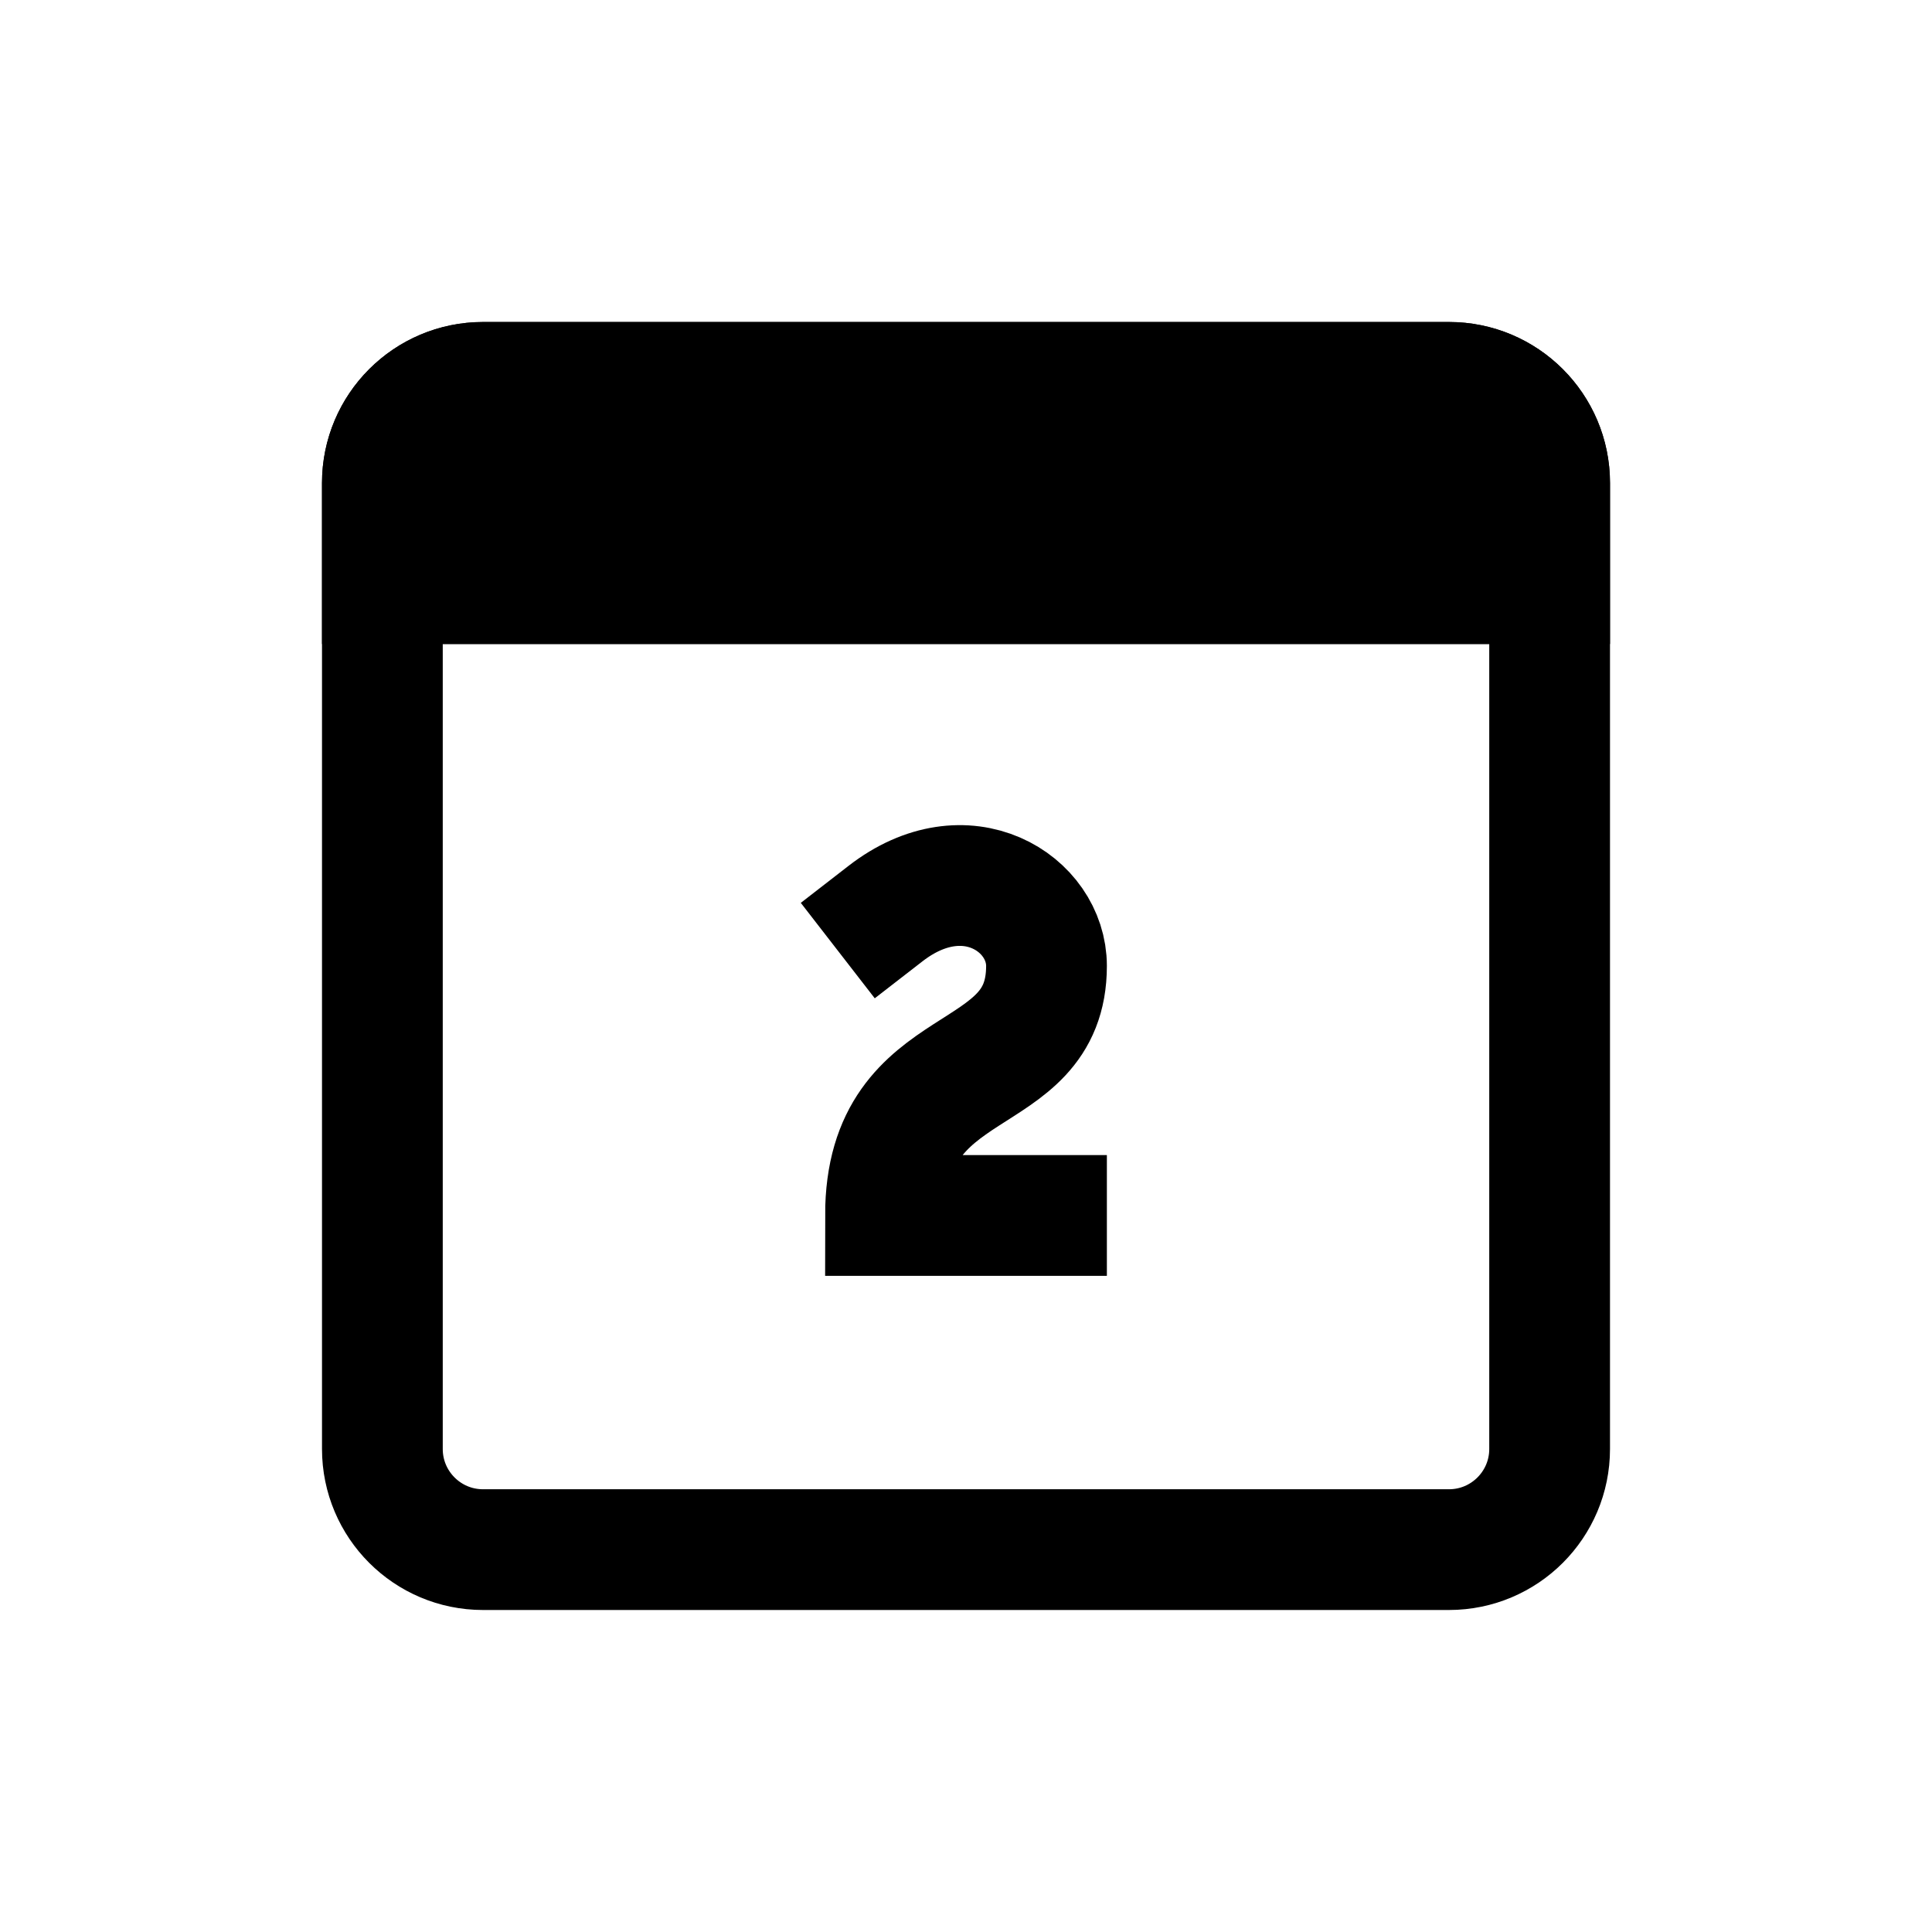
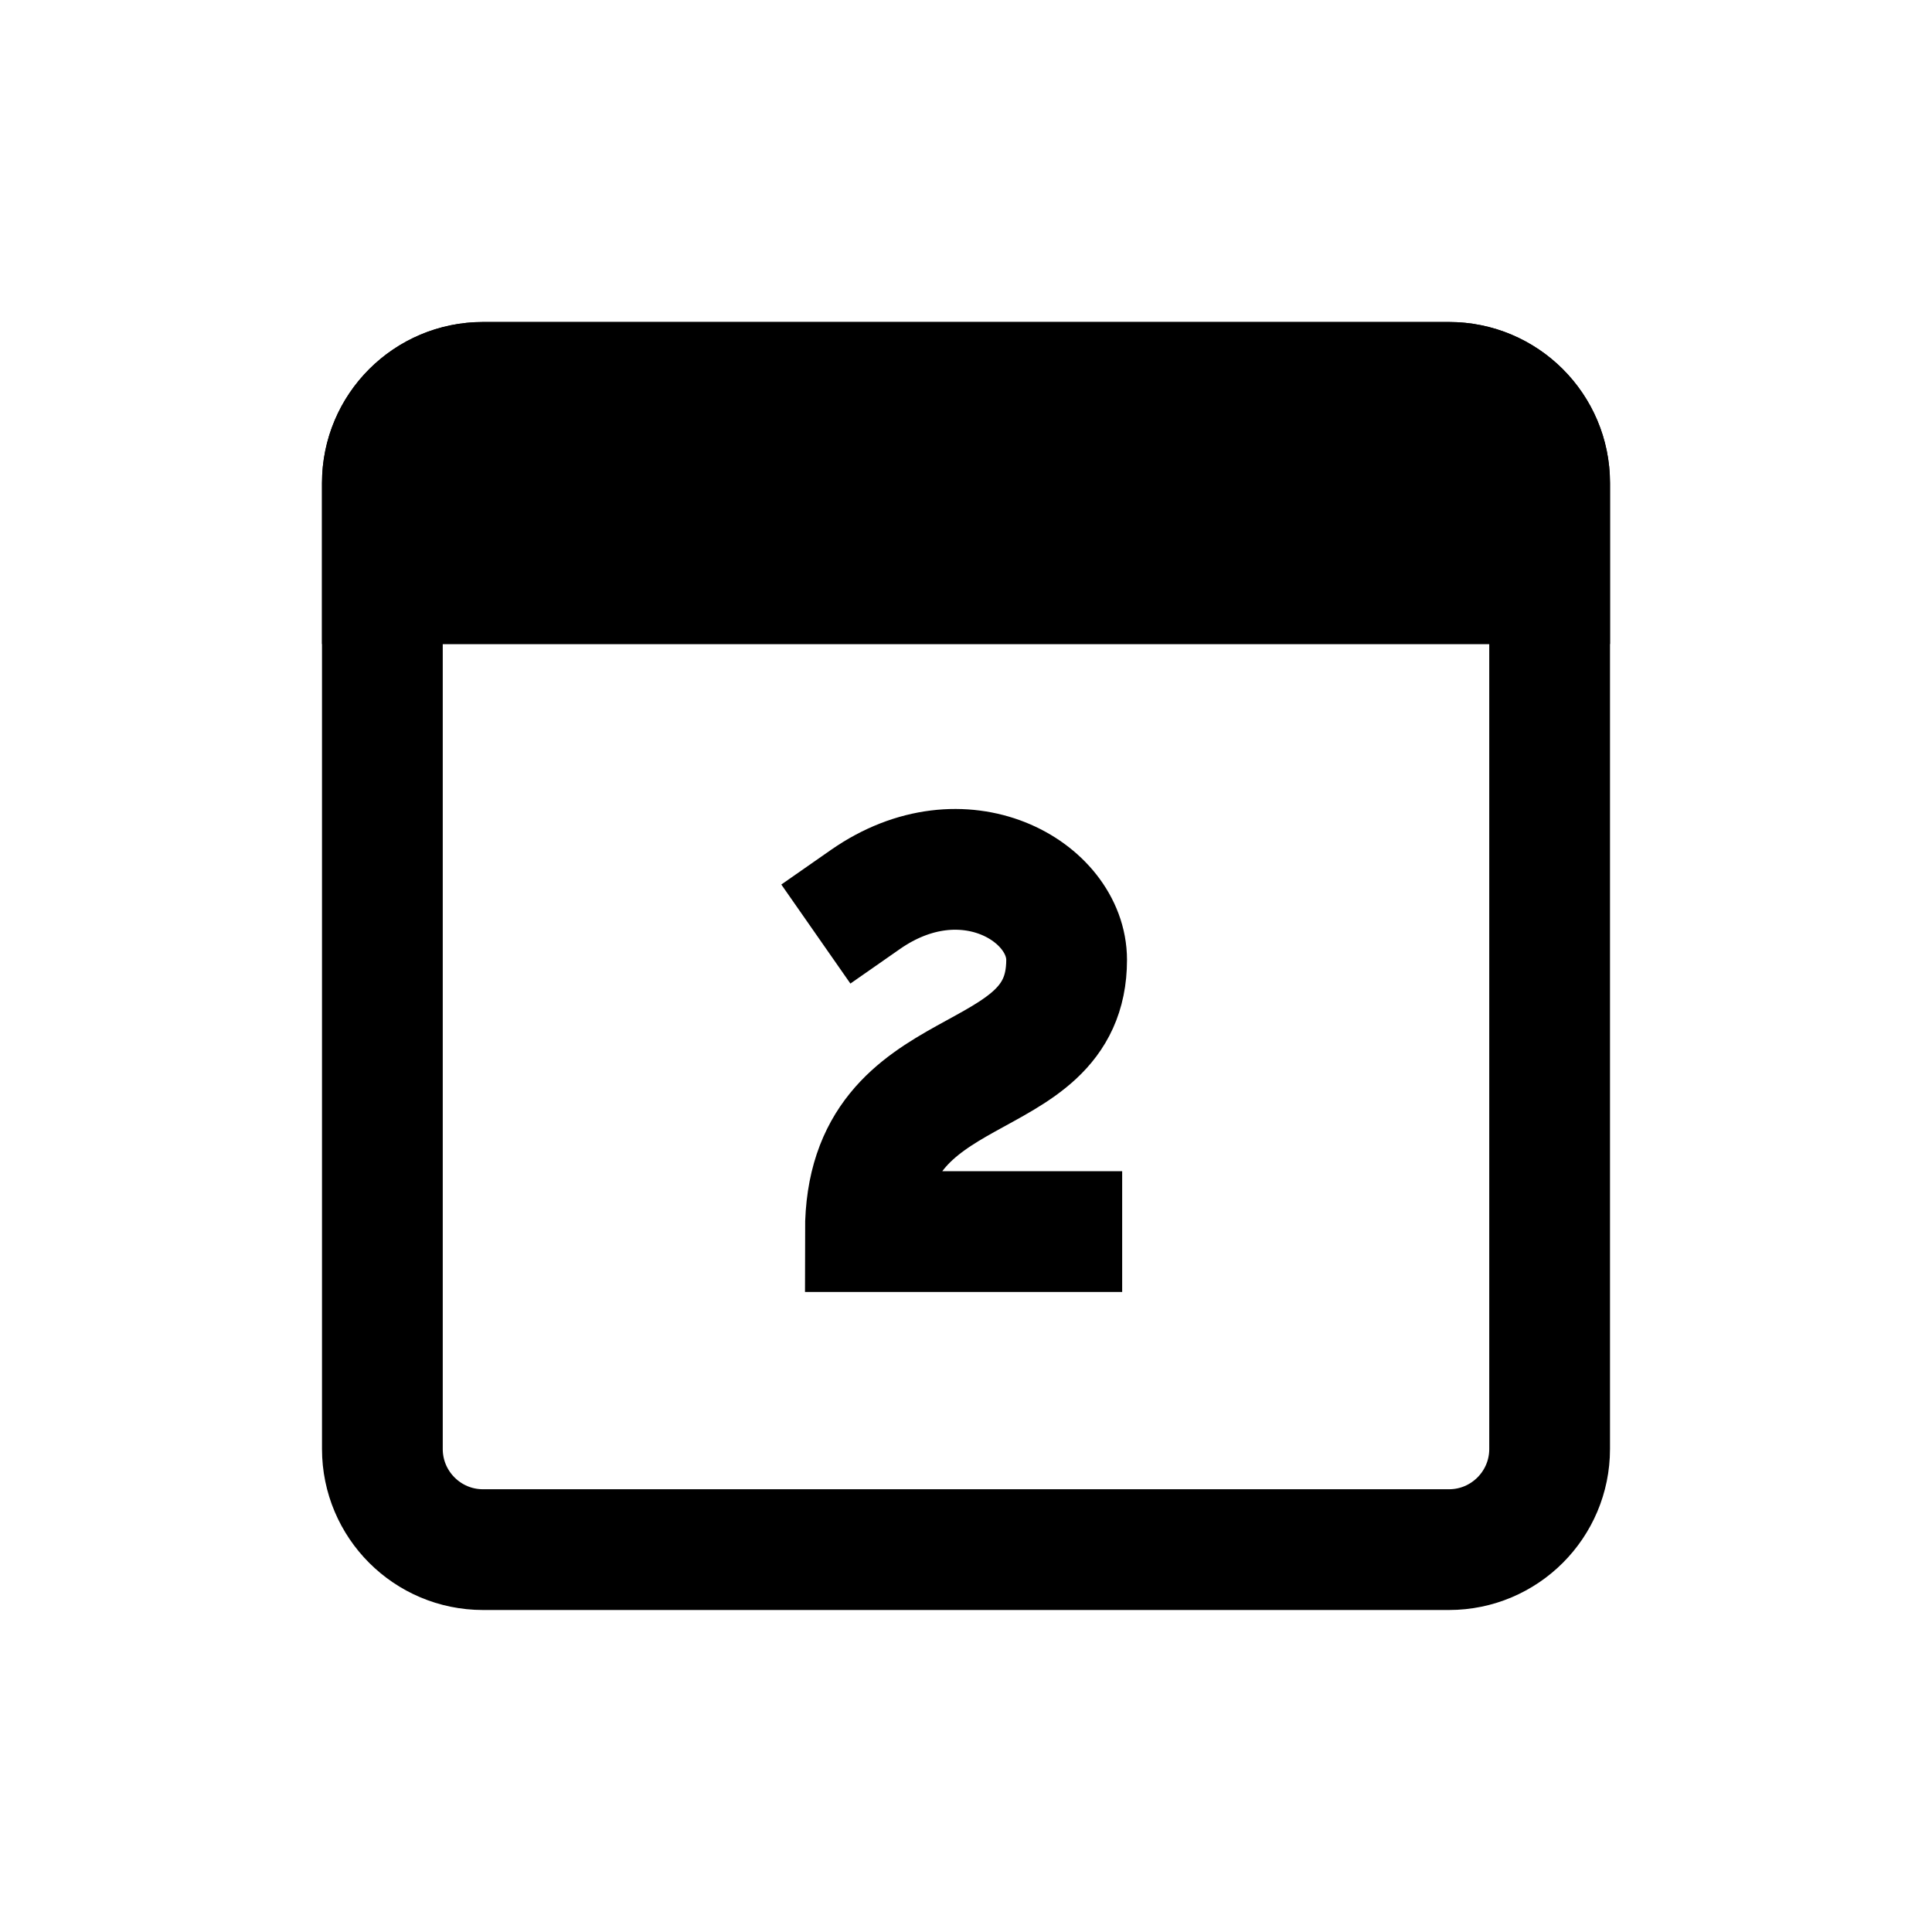
<svg xmlns="http://www.w3.org/2000/svg" viewBox="0 0 24 24" style="fill: none" stroke="currentColor" stroke-width="1.5">
  <path d="M4.75 7.25L4.75 18C4.75 18.69 5.31 19.25 6 19.25H18C18.69 19.25 19.25 18.69 19.25 18V7.25V6C19.25 5.31 18.69 4.75 18 4.75H6C5.31 4.75 4.75 5.31 4.75 6V7.25ZM19.25 7.25H4.75" />
  <path d="M18 4.75H6C5.31 4.75 4.75 5.31 4.75 6V7.25H19.25V6C19.25 5.31 18.69 4.75 18 4.75Z" fill="currentColor" />
-   <path d="M13 15.099H11C11 13.032 13 13.549 13 11.999C13 11.224 12 10.574 11 11.349" stroke-linecap="square" />
+   <path d="M13.19 15.299H10.75C10.75 13.03 13.25 13.626 13.25 11.924C13.25 11.073 11.97 10.323 10.75 11.174" stroke-linecap="square" />
</svg>
